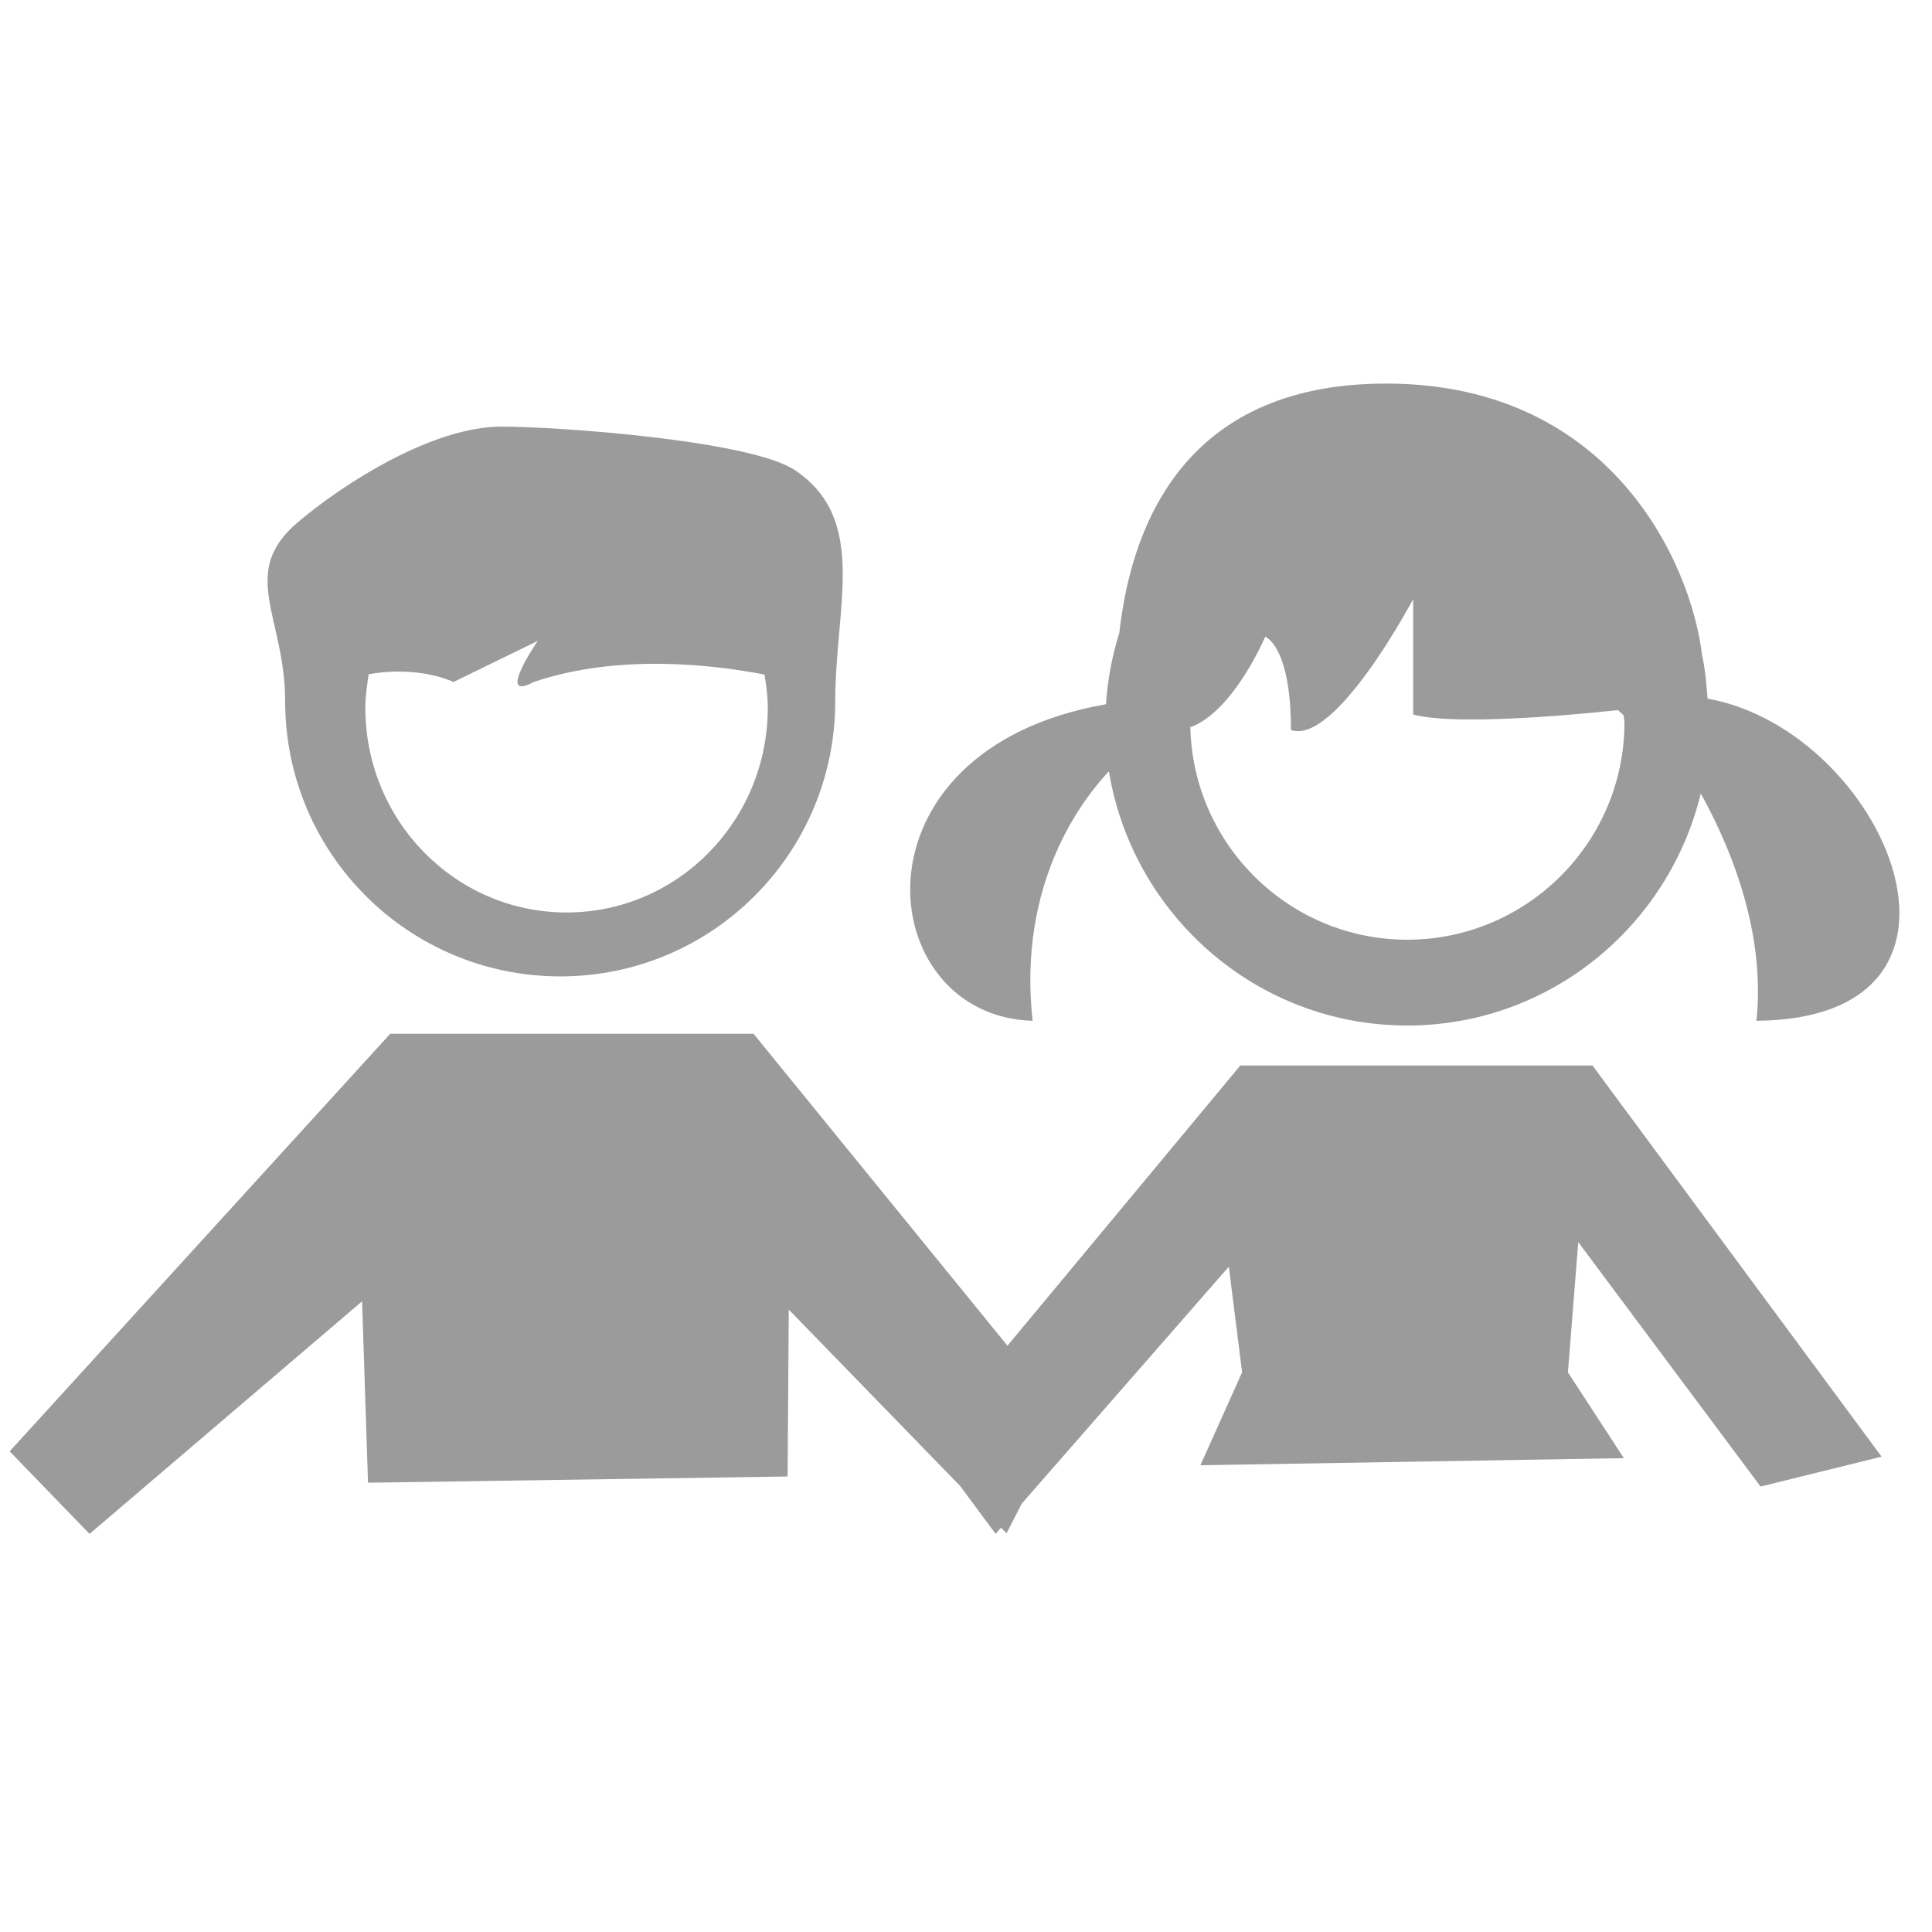
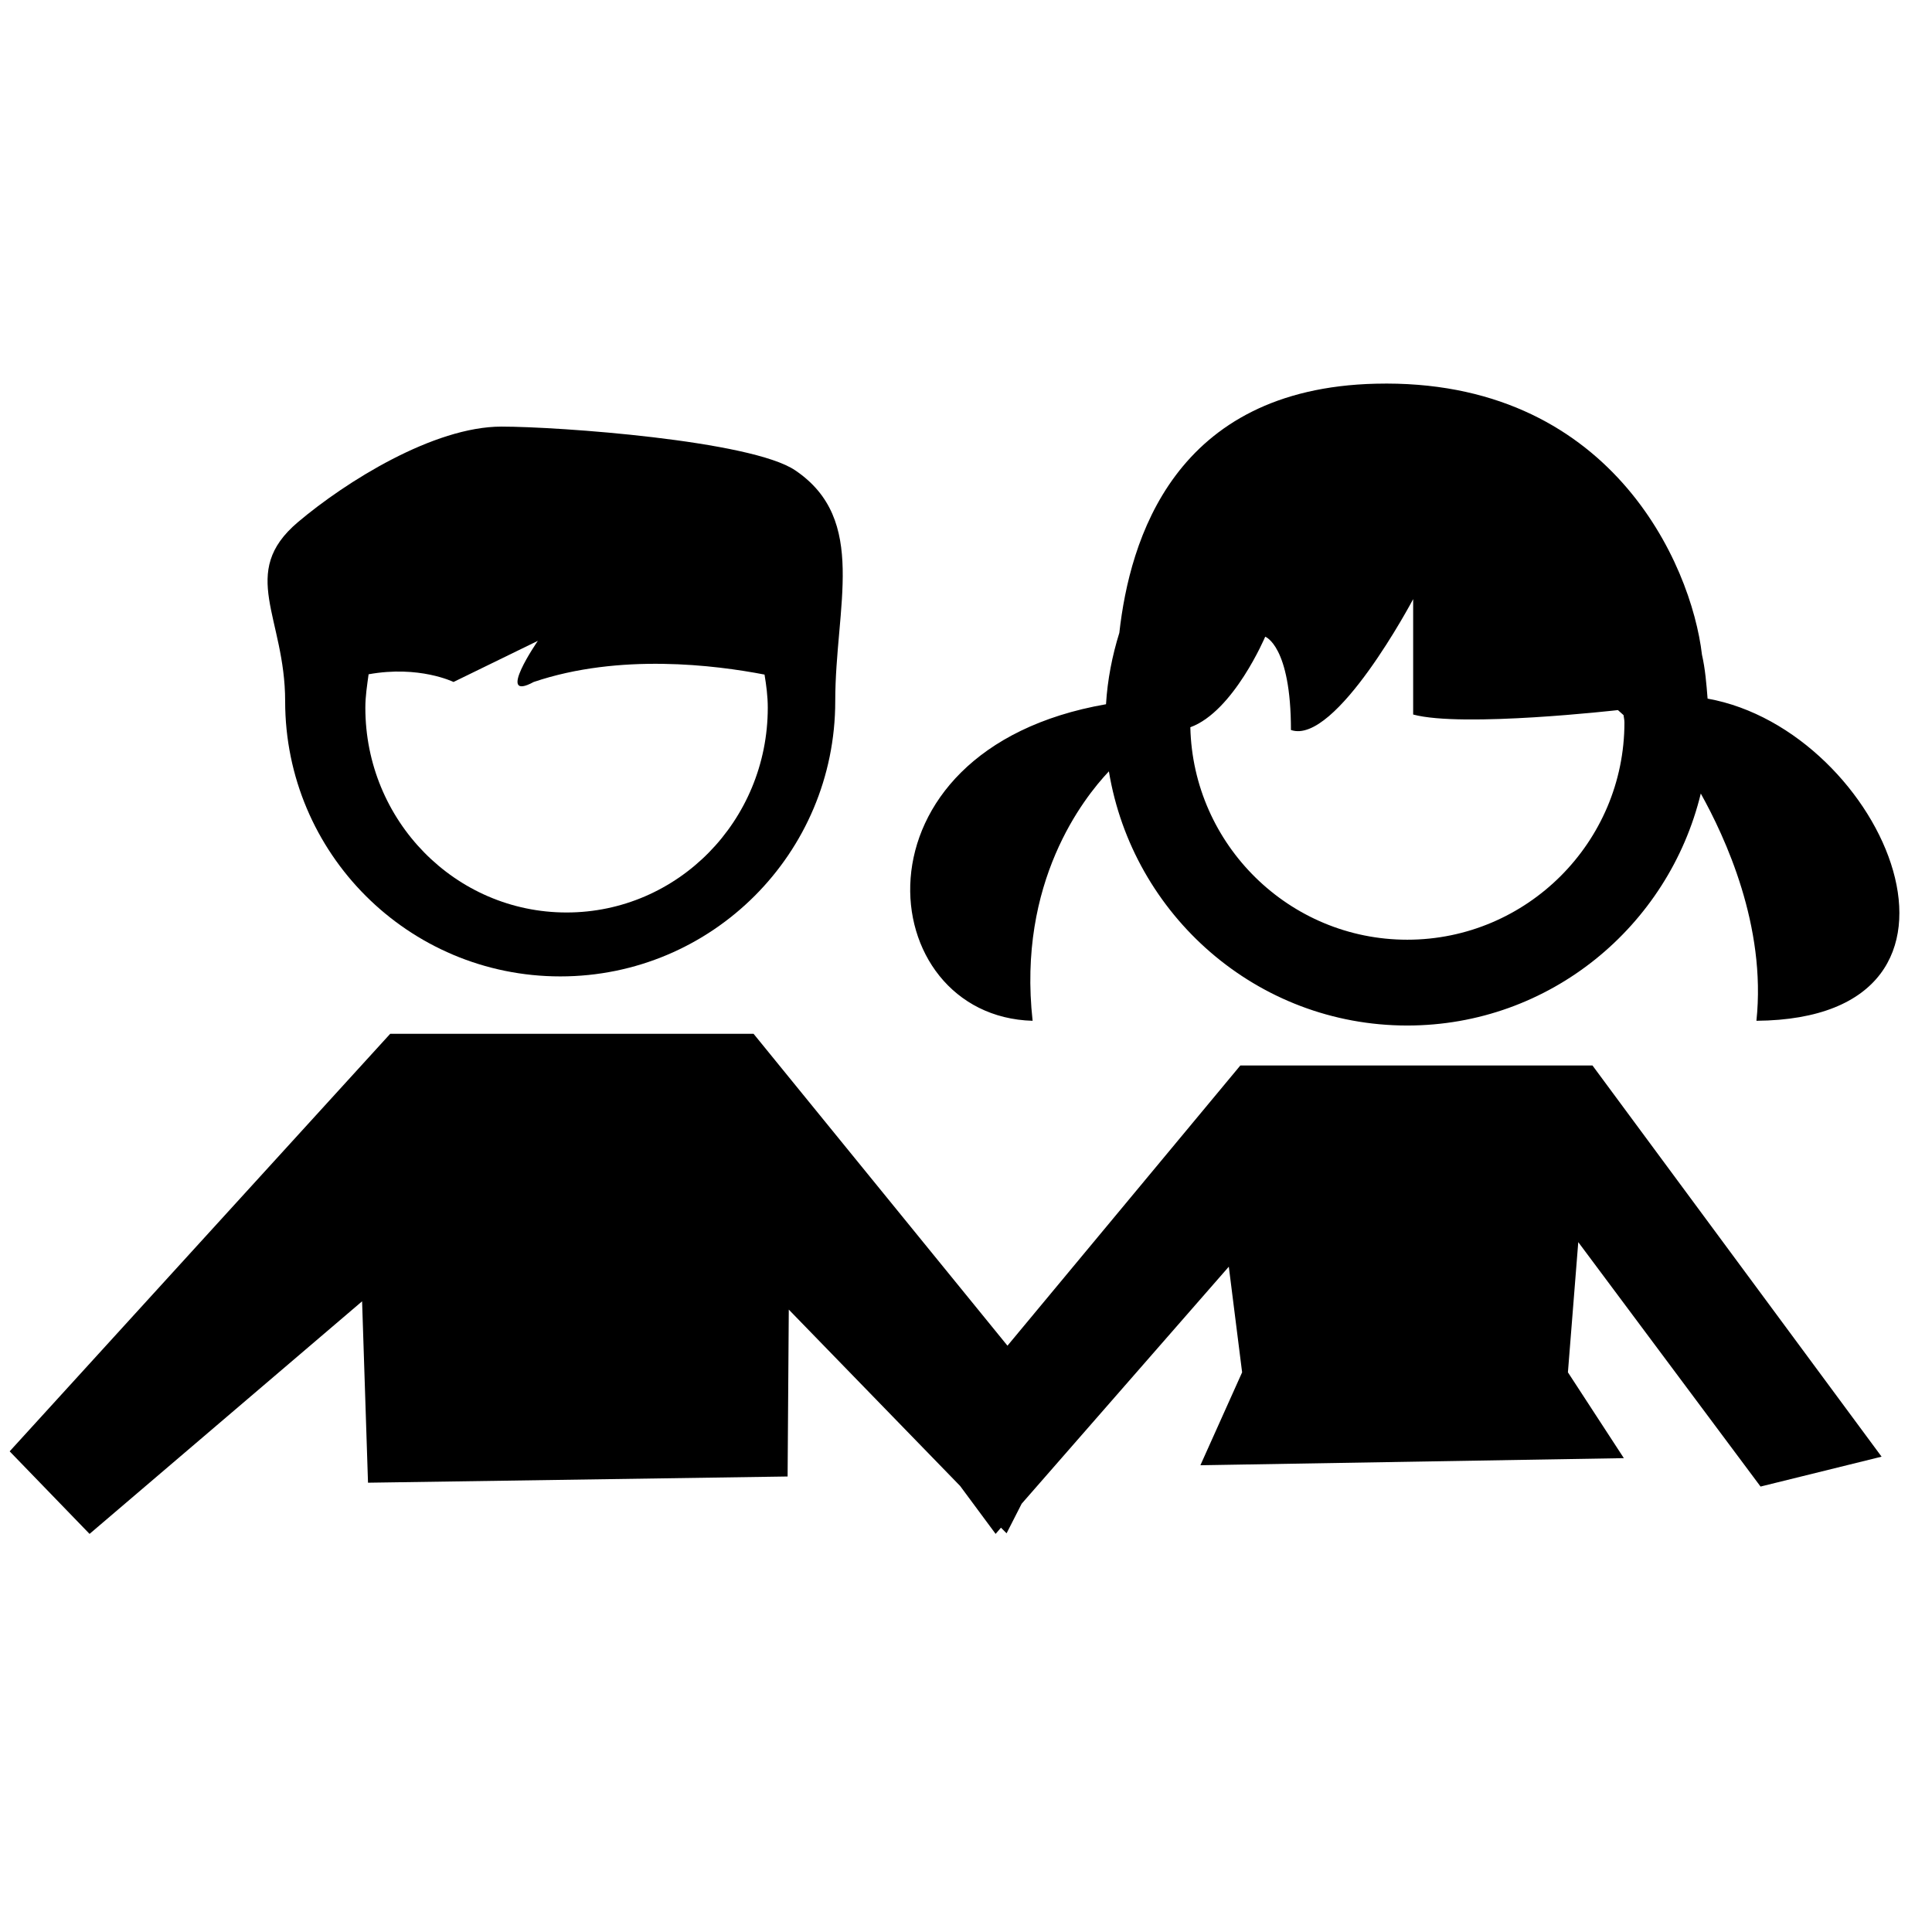
<svg xmlns="http://www.w3.org/2000/svg" version="1.1" id="Слой_1" x="0px" y="0px" width="1000px" height="1000px" viewBox="0 0 1000 1000" enable-background="new 0 0 1000 1000" xml:space="preserve">
  <g>
-     <path fill="#9B9B9B" d="M290.032,505.385c78.574,0,142.289-63.716,142.289-142.44c0-49.013,17.154-93.887-20.676-119.467   c-22.667-15.468-122.527-22.668-152.092-22.668c-35.074,0-80.562,28.489-105.375,49.473c-30.938,26.189-6.585,49.164-6.585,92.662   C147.595,441.669,211.312,505.385,290.032,505.385 M190.784,349.008c26.191-4.75,43.959,3.982,43.959,3.982l43.648-21.291   c0,0-22.207,32.164-2.141,21.291c44.414-15.01,94.038-8.732,119.467-3.831c0.915,5.514,1.683,11.183,1.683,17.153   c0,58.509-46.562,105.988-104.149,105.988s-104.149-47.479-104.149-105.988C189.102,360.342,190.02,354.673,190.784,349.008" />
-     <path fill="#9B9B9B" d="M534.479,528.359c-7.964-71.832,26.344-115.179,39.479-129.115   c12.295,74.437,76.623,131.564,154.431,131.564c73.669,0,135.239-51.308,151.936-120.078   c12.558,22.554,33.999,68.503,28.795,117.629c130.798-1.111,66.318-150.368-25.272-166.754c-0.613-7.696-1.227-15.354-2.908-22.706   c-5.516-47.174-47.787-143.208-168.789-140.296c-104.607,2.489-127.43,81.059-132.789,128.962   c-3.676,11.792-6.126,24.237-6.894,36.948C436.455,388.217,451.47,526.063,534.479,528.359 M654.868,329.555   c0,0,13.323,4.596,13.323,48.285c23.126,8.116,63.257-67.734,63.257-67.734v59.732c25.577,6.89,105.989-2.299,105.989-2.299   l2.907,2.604c0.155,1.264,0.459,2.489,0.459,3.828c0,62.032-50.54,112.421-112.417,112.421   c-61.114,0-110.891-49.162-112.271-109.97C638.479,368.306,654.868,329.555,654.868,329.555" />
-     <polygon fill="#9B9B9B" points="763.153,551.488 642.002,551.488 521.463,696.53 390.05,535.098 201.966,535.098 5,751.212    46.354,793.942 187.418,673.558 190.481,767.447 407.661,764.229 408.274,677.846 496.957,769.13 515.336,793.942 518.094,790.729    521.002,793.636 528.814,778.32 636.028,655.639 642.918,710.315 621.323,758.409 840.502,754.732 811.552,710.315 816.91,642.924    911.259,769.438 973.904,753.968 824.264,551.488  " />
+     <path d="M290.032,505.385c78.574,0,142.289-63.716,142.289-142.44c0-49.013,17.154-93.887-20.676-119.467   c-22.667-15.468-122.527-22.668-152.092-22.668c-35.074,0-80.562,28.489-105.375,49.473c-30.938,26.189-6.585,49.164-6.585,92.662   C147.595,441.669,211.312,505.385,290.032,505.385 M190.784,349.008c26.191-4.75,43.959,3.982,43.959,3.982l43.648-21.291   c0,0-22.207,32.164-2.141,21.291c44.414-15.01,94.038-8.732,119.467-3.831c0.915,5.514,1.683,11.183,1.683,17.153   c0,58.509-46.562,105.988-104.149,105.988s-104.149-47.479-104.149-105.988C189.102,360.342,190.02,354.673,190.784,349.008" />
+     <path d="M534.479,528.359c-7.964-71.832,26.344-115.179,39.479-129.115   c12.295,74.437,76.623,131.564,154.431,131.564c73.669,0,135.239-51.308,151.936-120.078   c12.558,22.554,33.999,68.503,28.795,117.629c130.798-1.111,66.318-150.368-25.272-166.754c-0.613-7.696-1.227-15.354-2.908-22.706   c-5.516-47.174-47.787-143.208-168.789-140.296c-104.607,2.489-127.43,81.059-132.789,128.962   c-3.676,11.792-6.126,24.237-6.894,36.948C436.455,388.217,451.47,526.063,534.479,528.359 M654.868,329.555   c0,0,13.323,4.596,13.323,48.285c23.126,8.116,63.257-67.734,63.257-67.734v59.732c25.577,6.89,105.989-2.299,105.989-2.299   l2.907,2.604c0.155,1.264,0.459,2.489,0.459,3.828c0,62.032-50.54,112.421-112.417,112.421   c-61.114,0-110.891-49.162-112.271-109.97C638.479,368.306,654.868,329.555,654.868,329.555" />
+     <polygon points="763.153,551.488 642.002,551.488 521.463,696.53 390.05,535.098 201.966,535.098 5,751.212   46.354,793.942 187.418,673.558 190.481,767.447 407.661,764.229 408.274,677.846 496.957,769.13 515.336,793.942 518.094,790.729    521.002,793.636 528.814,778.32 636.028,655.639 642.918,710.315 621.323,758.409 840.502,754.732 811.552,710.315 816.91,642.924    911.259,769.438 973.904,753.968 824.264,551.488  " />
  </g>
</svg>
